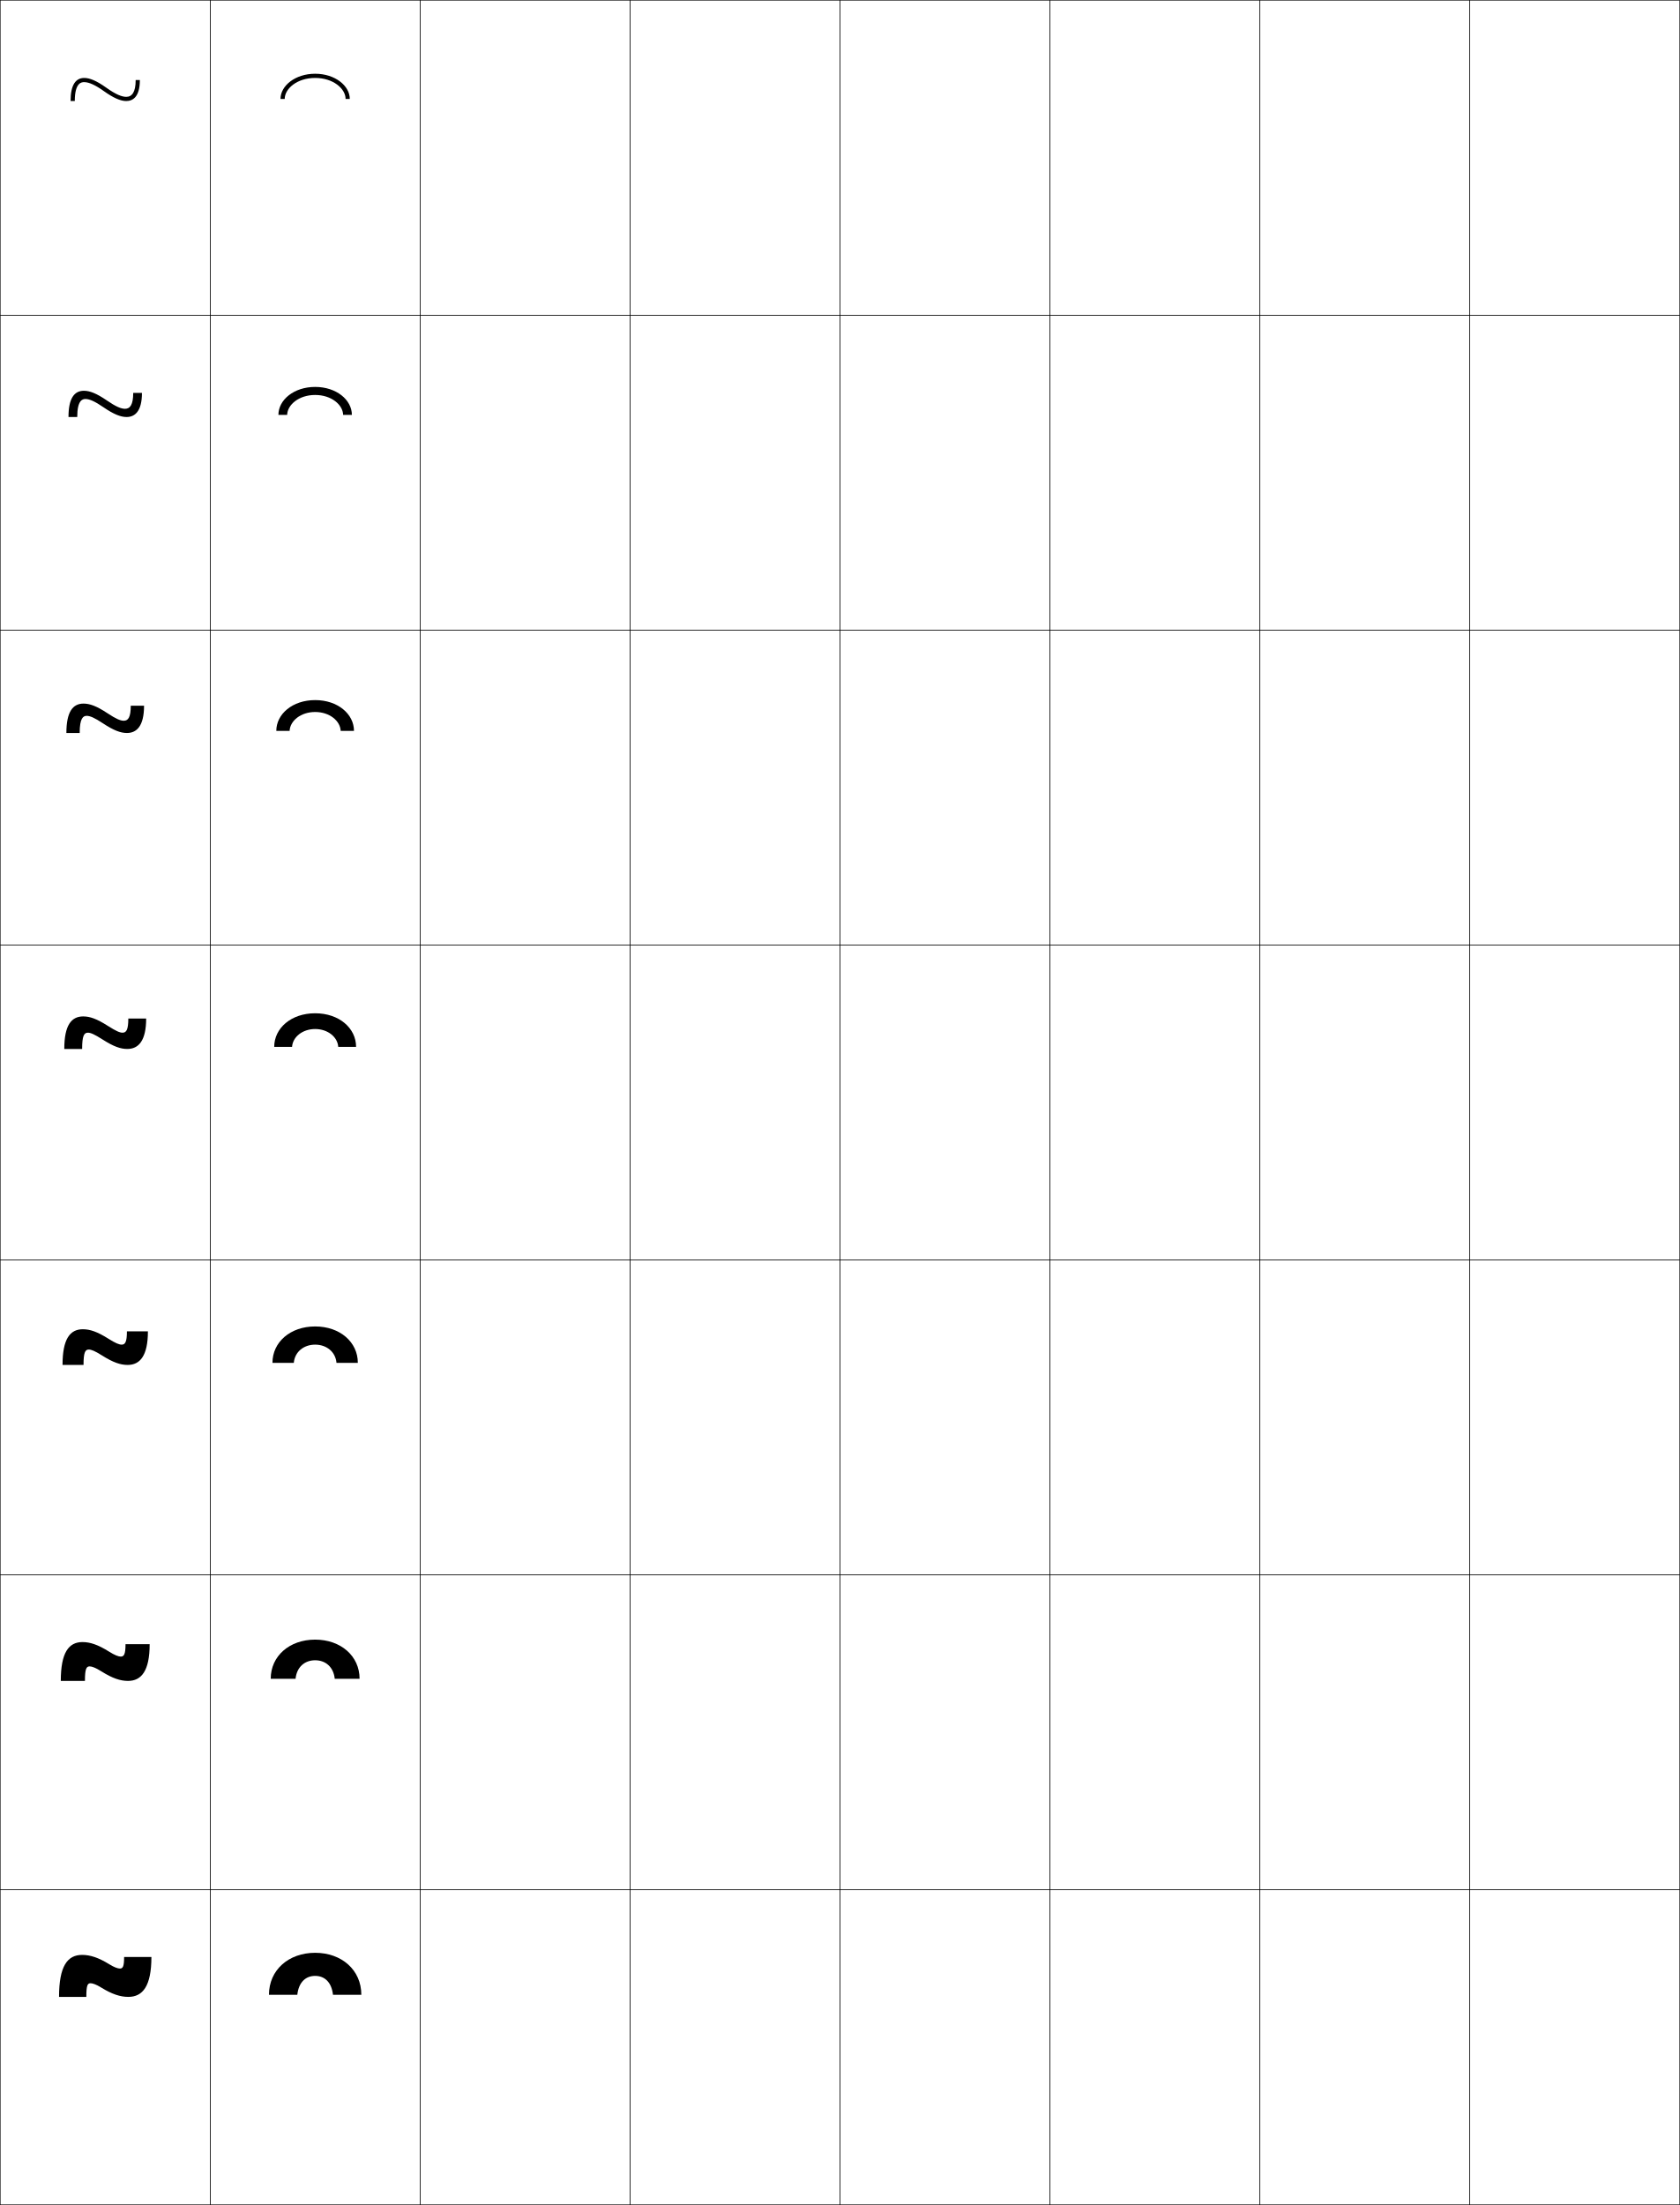
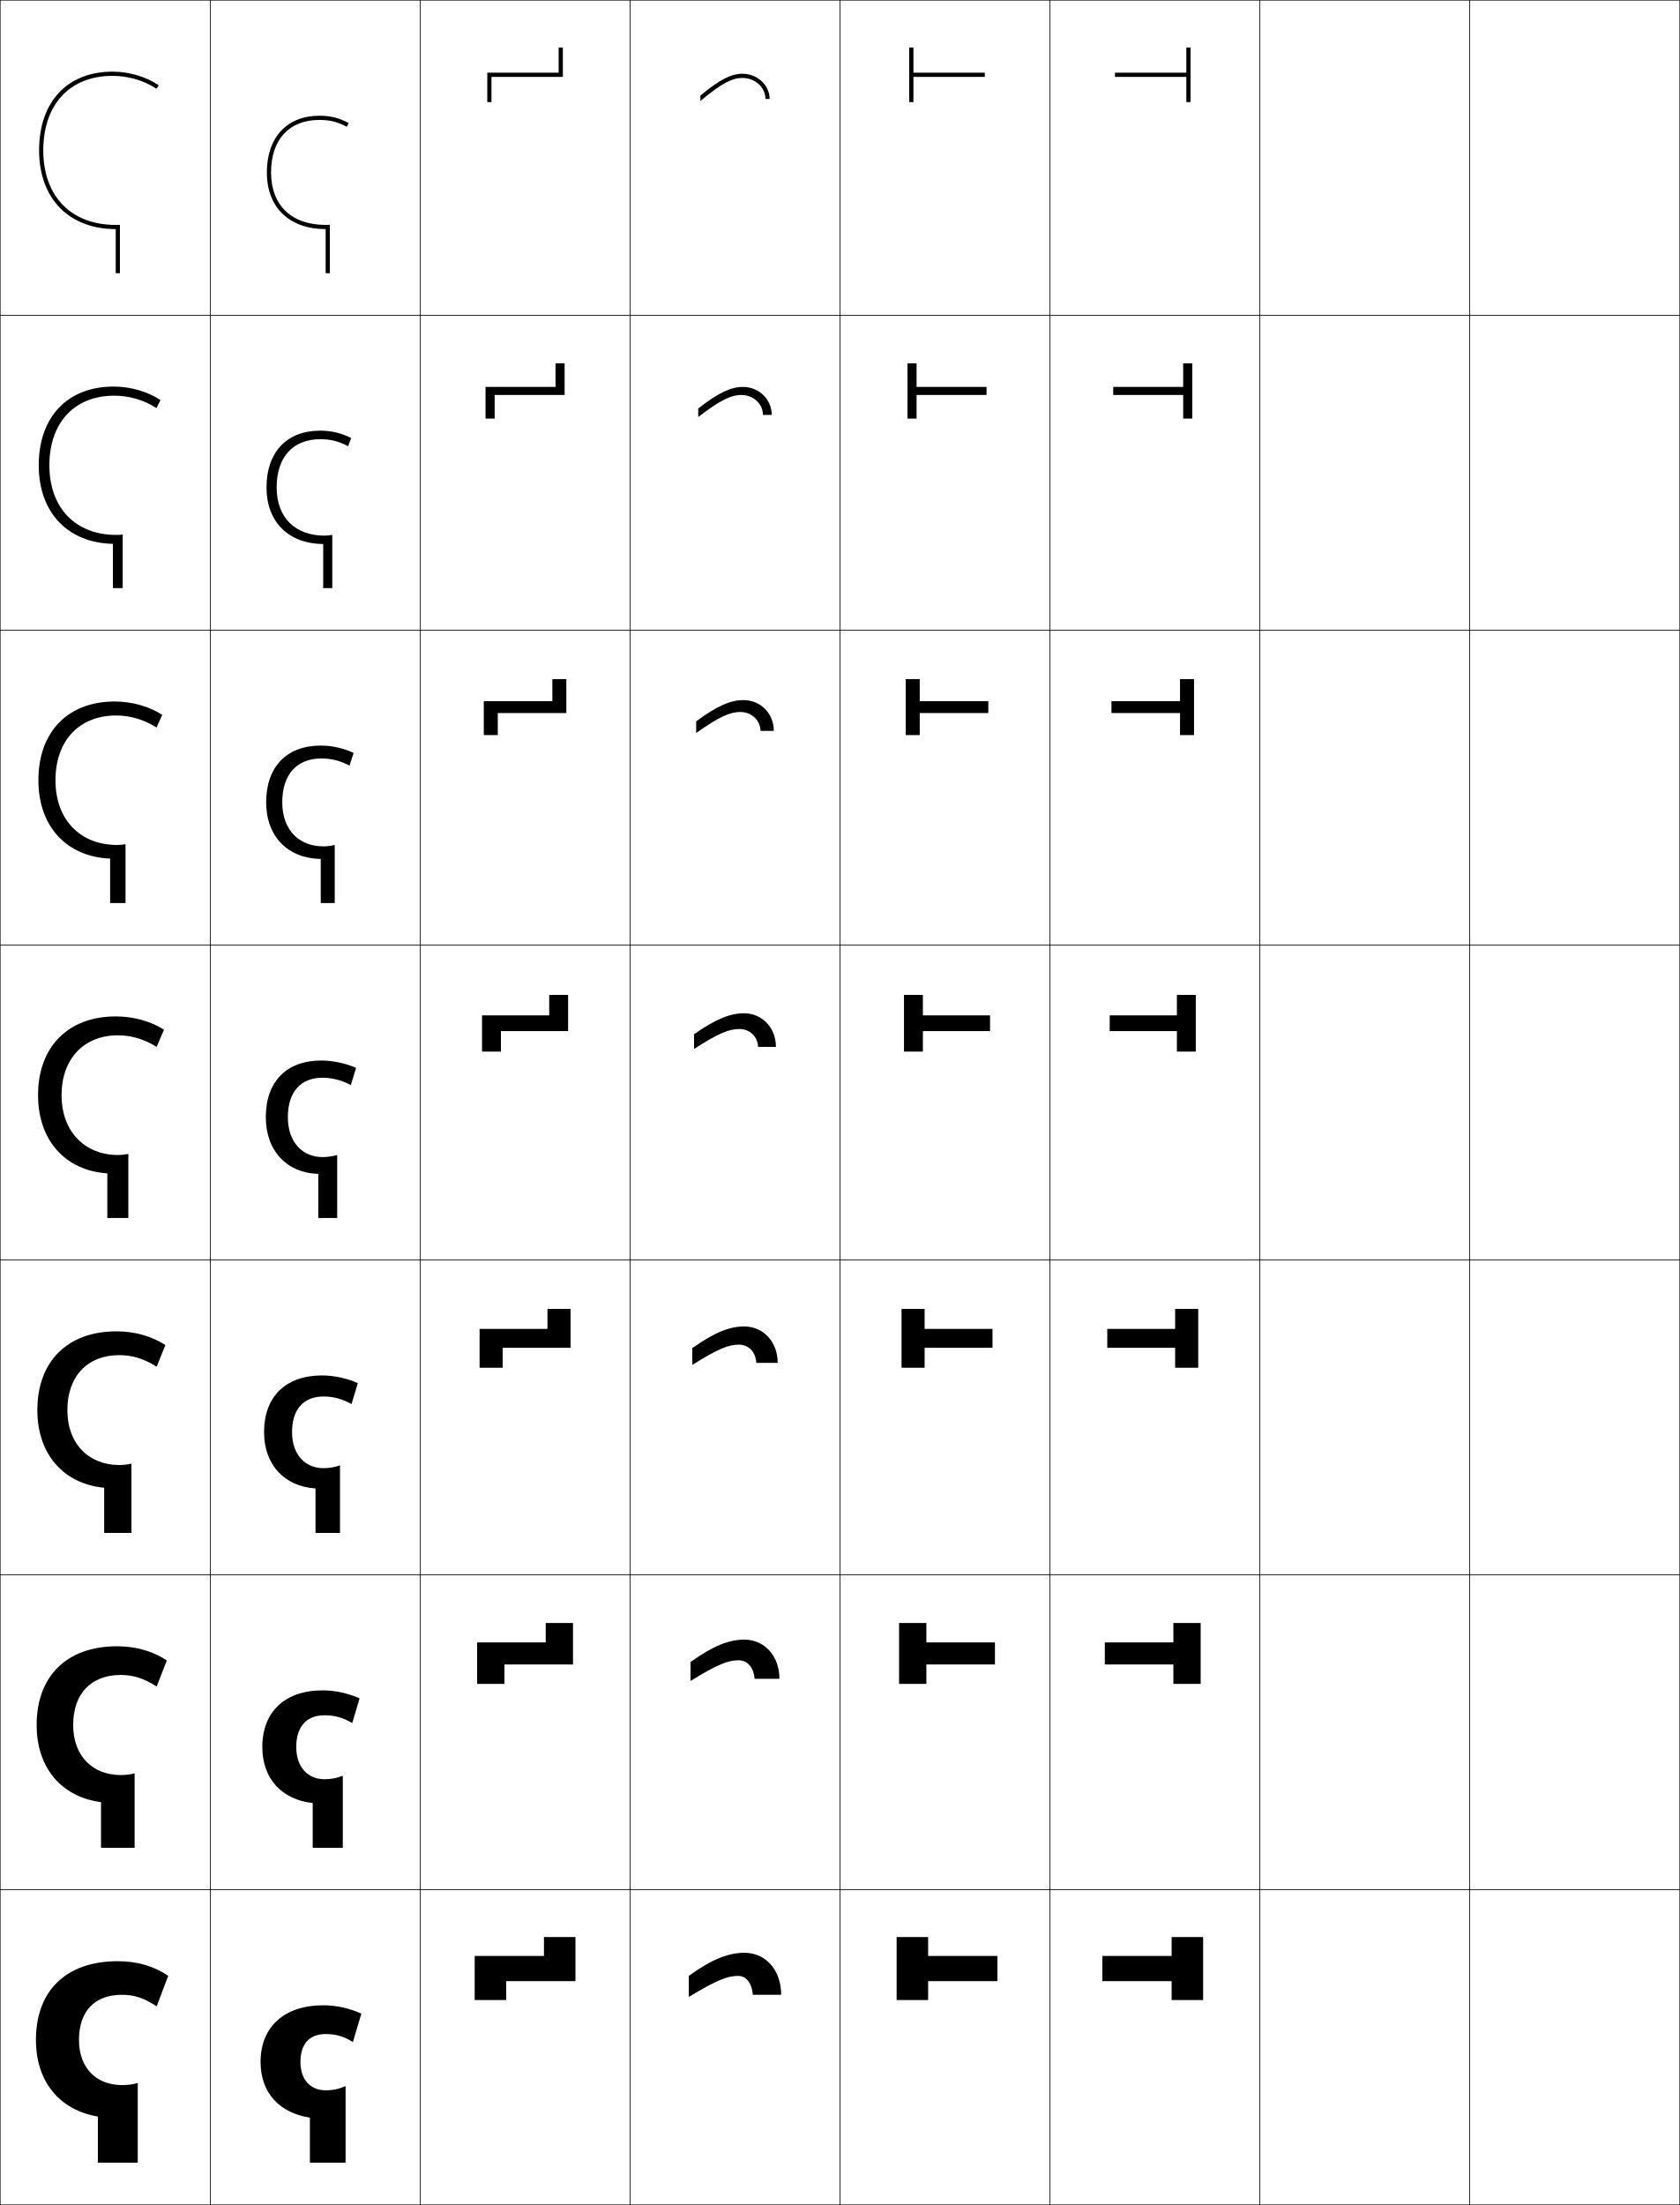
<svg xmlns="http://www.w3.org/2000/svg" width="800.25" height="1050.25" viewBox="0 0 800.25 1050.25" overflow="visible" enable-background="new 0 0 800.25 1050.25" xml:space="preserve">
  <g id="レイヤー1">
    <g>
      <rect x="0.125" y="0.125" fill="none" stroke="#000000" stroke-width="0.25" width="100" height="150" />
      <rect x="0.125" y="150.125" fill="none" stroke="#000000" stroke-width="0.25" width="100" height="150" />
      <rect x="0.125" y="300.125" fill="none" stroke="#000000" stroke-width="0.25" width="100" height="150" />
      <rect x="0.125" y="450.125" fill="none" stroke="#000000" stroke-width="0.25" width="100" height="150" />
      <rect x="0.125" y="600.125" fill="none" stroke="#000000" stroke-width="0.25" width="100" height="150" />
      <rect x="0.125" y="750.125" fill="none" stroke="#000000" stroke-width="0.25" width="100" height="150" />
      <rect x="0.125" y="900.125" fill="none" stroke="#000000" stroke-width="0.25" width="100" height="150" />
      <rect x="100.125" y="0.125" fill="none" stroke="#000000" stroke-width="0.25" width="100" height="150" />
      <rect x="100.125" y="150.125" fill="none" stroke="#000000" stroke-width="0.25" width="100" height="150" />
      <rect x="100.125" y="300.125" fill="none" stroke="#000000" stroke-width="0.25" width="100" height="150" />
      <rect x="100.125" y="450.125" fill="none" stroke="#000000" stroke-width="0.25" width="100" height="150" />
      <rect x="100.125" y="600.125" fill="none" stroke="#000000" stroke-width="0.25" width="100" height="150" />
      <rect x="100.125" y="750.125" fill="none" stroke="#000000" stroke-width="0.25" width="100" height="150" />
      <rect x="100.125" y="900.125" fill="none" stroke="#000000" stroke-width="0.25" width="100" height="150" />
      <rect x="200.125" y="0.125" fill="none" stroke="#000000" stroke-width="0.25" width="100" height="150" />
      <rect x="200.125" y="150.125" fill="none" stroke="#000000" stroke-width="0.25" width="100" height="150" />
      <rect x="200.125" y="300.125" fill="none" stroke="#000000" stroke-width="0.25" width="100" height="150" />
      <rect x="200.125" y="450.125" fill="none" stroke="#000000" stroke-width="0.25" width="100" height="150" />
      <rect x="200.125" y="600.125" fill="none" stroke="#000000" stroke-width="0.25" width="100" height="150" />
      <rect x="200.125" y="750.125" fill="none" stroke="#000000" stroke-width="0.25" width="100" height="150" />
      <rect x="200.125" y="900.125" fill="none" stroke="#000000" stroke-width="0.25" width="100" height="150" />
      <rect x="300.125" y="0.125" fill="none" stroke="#000000" stroke-width="0.25" width="100" height="150" />
      <rect x="300.125" y="150.125" fill="none" stroke="#000000" stroke-width="0.25" width="100" height="150" />
      <rect x="300.125" y="300.125" fill="none" stroke="#000000" stroke-width="0.25" width="100" height="150" />
      <rect x="300.125" y="450.125" fill="none" stroke="#000000" stroke-width="0.25" width="100" height="150" />
      <rect x="300.125" y="600.125" fill="none" stroke="#000000" stroke-width="0.25" width="100" height="150" />
      <rect x="300.125" y="750.125" fill="none" stroke="#000000" stroke-width="0.25" width="100" height="150" />
      <rect x="300.125" y="900.125" fill="none" stroke="#000000" stroke-width="0.25" width="100" height="150" />
      <rect x="400.125" y="0.125" fill="none" stroke="#000000" stroke-width="0.25" width="100" height="150" />
      <rect x="400.125" y="150.125" fill="none" stroke="#000000" stroke-width="0.25" width="100" height="150" />
      <rect x="400.125" y="300.125" fill="none" stroke="#000000" stroke-width="0.25" width="100" height="150" />
      <rect x="400.125" y="450.125" fill="none" stroke="#000000" stroke-width="0.25" width="100" height="150" />
      <rect x="400.125" y="600.125" fill="none" stroke="#000000" stroke-width="0.25" width="100" height="150" />
      <rect x="400.125" y="750.125" fill="none" stroke="#000000" stroke-width="0.25" width="100" height="150" />
      <rect x="400.125" y="900.125" fill="none" stroke="#000000" stroke-width="0.25" width="100" height="150" />
      <rect x="500.125" y="0.125" fill="none" stroke="#000000" stroke-width="0.25" width="100" height="150" />
      <rect x="500.125" y="150.125" fill="none" stroke="#000000" stroke-width="0.25" width="100" height="150" />
      <rect x="500.125" y="300.125" fill="none" stroke="#000000" stroke-width="0.25" width="100" height="150" />
      <rect x="500.125" y="450.125" fill="none" stroke="#000000" stroke-width="0.25" width="100" height="150" />
      <rect x="500.125" y="600.125" fill="none" stroke="#000000" stroke-width="0.25" width="100" height="150" />
      <rect x="500.125" y="750.125" fill="none" stroke="#000000" stroke-width="0.25" width="100" height="150" />
      <rect x="500.125" y="900.125" fill="none" stroke="#000000" stroke-width="0.25" width="100" height="150" />
      <rect x="600.125" y="0.125" fill="none" stroke="#000000" stroke-width="0.25" width="100" height="150" />
      <rect x="600.125" y="150.125" fill="none" stroke="#000000" stroke-width="0.25" width="100" height="150" />
      <rect x="600.125" y="300.125" fill="none" stroke="#000000" stroke-width="0.25" width="100" height="150" />
      <rect x="600.125" y="450.125" fill="none" stroke="#000000" stroke-width="0.25" width="100" height="150" />
      <rect x="600.125" y="600.125" fill="none" stroke="#000000" stroke-width="0.25" width="100" height="150" />
      <rect x="600.125" y="750.125" fill="none" stroke="#000000" stroke-width="0.25" width="100" height="150" />
      <rect x="600.125" y="900.125" fill="none" stroke="#000000" stroke-width="0.25" width="100" height="150" />
      <rect x="700.125" y="0.125" fill="none" stroke="#000000" stroke-width="0.25" width="100" height="150" />
      <rect x="700.125" y="150.125" fill="none" stroke="#000000" stroke-width="0.25" width="100" height="150" />
      <rect x="700.125" y="300.125" fill="none" stroke="#000000" stroke-width="0.25" width="100" height="150" />
      <rect x="700.125" y="450.125" fill="none" stroke="#000000" stroke-width="0.25" width="100" height="150" />
      <rect x="700.125" y="600.125" fill="none" stroke="#000000" stroke-width="0.25" width="100" height="150" />
      <rect x="700.125" y="750.125" fill="none" stroke="#000000" stroke-width="0.25" width="100" height="150" />
      <rect x="700.125" y="900.125" fill="none" stroke="#000000" stroke-width="0.25" width="100" height="150" />
    </g>
    <g>
-       <path d="M52.125,935.625c2.28,1.416,4.02,2,5,2c1.357,0,2-0.887,2-5.5h13c0,13.919-4.156,19-11,19      c-3.781,0-7.794-1.266-13-4.5c-2.28-1.418-4.021-2-5-2c-1.402,0-2,0.939-2,6.5h-13      c0-14.698,4.016-20,11-20C42.906,931.125,46.918,932.389,52.125,935.625z" />
-       <path d="M51.875,786.625c2.855,1.795,4.587,2.416,5.667,2.416      c1.51,0,2.25-1.066,2.25-5.916h11.5c0,12.778-3.952,17.5-10.333,17.5      c-3.568,0-7.327-1.206-12.583-4.5c-2.856-1.797-4.588-2.417-5.667-2.417      c-1.558,0-2.25,1.139-2.25,6.917h-11.5c0-13.552,3.792-18.5,10.333-18.5      C42.878,782.125,46.643,783.346,51.875,786.625z" />
-       <path d="M51.625,637.625c3.431,2.174,5.155,2.833,6.333,2.833c1.662,0,2.5-1.247,2.5-6.333      h10c0,11.639-3.748,16-9.667,16c-3.354,0-6.86-1.146-12.167-4.5      c-3.431-2.175-5.155-2.833-6.333-2.833c-1.713,0-2.5,1.338-2.5,7.333h-10      c0-12.404,3.569-17,9.667-17C42.851,633.125,46.368,634.303,51.625,637.625z" />
-       <path d="M51.375,488.625c4.006,2.553,5.723,3.25,7,3.25c1.814,0,2.75-1.428,2.75-6.75h8.5      c0,10.498-3.544,14.5-9,14.5c-3.141,0-6.394-1.086-11.75-4.5c-4.006-2.553-5.723-3.25-7-3.25      c-1.868,0-2.75,1.537-2.75,7.75h-8.5c0-11.258,3.345-15.5,9-15.5      C42.823,484.125,46.093,485.26,51.375,488.625z" />
-       <path d="M39.791,335.125c2.97,0,6.222,1.167,11.333,4.545      c4.168,2.769,6.281,3.622,7.833,3.622c2.123,0,3.333-1.678,3.333-7.167h6.333      c0,9.754-3.541,13-8.167,13c-3.007,0-6.305-1.225-11.387-4.579      c-4.012-2.658-6.175-3.588-7.78-3.588c-1.616,0-3.333,1.025-3.333,8.167      h-6.333C31.625,339.023,34.686,335.125,39.791,335.125z" />
-       <path d="M39.958,186.125c2.741,0,5.976,1.2,10.917,4.59      c4.33,2.985,6.838,3.994,8.667,3.994c2.431,0,3.917-1.929,3.917-7.583H67.625      c0,9.01-3.538,11.5-7.333,11.5c-2.873,0-6.216-1.365-11.024-4.658      c-4.017-2.764-6.625-3.926-8.559-3.926c-1.365,0-3.917,0.513-3.917,8.583H32.625      C32.625,189.679,35.402,186.125,39.958,186.125z" />
-       <path d="M33.625,48.125c0-7.79,2.493-11,6.5-11c2.513,0,5.729,1.232,10.5,4.635      c4.492,3.201,7.396,4.365,9.5,4.365c2.738,0,4.5-2.18,4.5-8h2c0,8.266-3.535,10-6.5,10      c-2.739,0-6.127-1.505-10.661-4.736C45.441,40.52,42.387,39.125,40.125,39.125      c-1.113,0-4.5,0-4.5,9H33.625z" />
+       <polygon points="259.125,931.625 259.125,922.625 274.125,922.625 274.125,943.625 241.125,943.625 241.125,952.625       226.125,952.625 226.125,931.625 " />
+       <polygon points="272.958,792.791 240.292,792.791 240.292,802.041 227.292,802.041       227.292,782.291 259.958,782.291 259.958,773.041 272.958,773.041 " />
+       <polygon points="271.792,641.958 239.458,641.958 239.458,651.458 228.458,651.458       228.458,632.958 260.792,632.958 260.792,623.458 271.792,623.458 " />
+       <polygon points="270.625,491.125 270.625,473.875 261.625,473.875 261.625,483.625 229.625,483.625 229.625,500.875       238.625,500.875 238.625,491.125 " />
+       <polygon points="237.125,350.125 230.458,350.125 230.458,333.958 263.125,333.958       263.125,323.458 269.791,323.458 269.791,339.625 237.125,339.625 " />
+       <polygon points="235.625,199.375 231.292,199.375 231.292,184.292 264.625,184.292 264.625,173.042       268.958,173.042 268.958,188.125 235.625,188.125 " />
+       <polygon points="266.125,34.625 266.125,22.625 268.125,22.625 268.125,36.625 234.125,36.625 234.125,48.625 232.125,48.625       232.125,34.625 " />
    </g>
    <g>
-       <path d="M172.125,950.125h-13.5c-0.684-6.039-4.014-9-8.5-9s-7.818,2.961-8.5,9h-13.5      c0-11.83,9.387-20,22-20S172.125,938.295,172.125,950.125z" />
-       <path d="M171.292,799.625h-11.833c-0.563-5.614-4.365-8.834-9.333-8.834      c-4.97,0-8.772,3.22-9.334,8.834h-11.833c0-10.854,8.946-18.667,21.167-18.667      C162.344,780.958,171.292,788.771,171.292,799.625z" />
-       <path d="M170.458,649.125h-10.167c-0.442-5.19-4.715-8.667-10.167-8.667      c-5.453,0-9.726,3.477-10.167,8.667h-10.167c0-9.877,8.507-17.333,20.333-17.333      C161.951,631.792,170.458,639.248,170.458,649.125z" />
-       <path d="M169.625,498.625h-8.5c-0.322-4.766-5.066-8.5-11-8.5c-5.936,0-10.68,3.734-11,8.5h-8.5      c0-8.9,8.066-16,19.5-16C161.558,482.625,169.625,489.725,169.625,498.625z" />
-       <path d="M137.958,348.125H131.625c0-8.032,7.727-14.667,18.5-14.667      c10.771,0,18.5,6.634,18.5,14.667h-6.334C162.076,343.337,156.971,339.125,150.125,339.125      C143.276,339.125,138.171,343.337,137.958,348.125z" />
-       <path d="M136.792,197.625H132.625c0-7.165,7.388-13.333,17.5-13.333      c10.11,0,17.5,6.168,17.5,13.333h-4.167c-0.107-4.809-5.574-9.5-13.333-9.5      C142.364,188.125,136.898,192.816,136.792,197.625z" />
-       <path d="M166.625,47.125h-2c0-4.83-5.827-10-14.5-10c-8.674,0-14.5,5.17-14.5,10h-2      c0-6.297,7.049-12,16.5-12C159.574,35.125,166.625,40.828,166.625,47.125z" />
+       <path d="M353.625,35.125c-5.35,0-10.866,2.852-20,10.398V48.125c10.261-8.649,15.35-11,20-11      c6.065,0,11,4.486,11,10h2C366.625,40.828,361.07,35.125,353.625,35.125z" />
+       <path d="M332.625,198.625C343.396,190.323,348.442,188.125,353.125,188.125      c5.752,0,10.247,4.182,10.333,9.5H367.625c0-7.219-5.864-13.333-13.75-13.333      c-5.684,0-11.678,2.775-21.25,10.265V198.625z" />
+       <path d="M331.625,349.125c11.28-7.955,16.286-10,21-10c5.438,0,9.495,3.879,9.667,9H368.625      c0-8.141-6.173-14.667-14.5-14.667c-6.018,0-12.488,2.698-22.5,10.133V349.125z" />
+       <path d="M354.375,482.625c-6.351,0-13.299,2.622-23.75,10v7c11.79-7.607,16.753-9.5,21.5-9.5      c5.125,0,8.742,3.575,9,8.5h8.5C369.625,489.562,363.143,482.625,354.375,482.625z" />
+       <path d="M329.791,650.125c12.392-7.794,17.352-9.667,22.167-9.667      c4.613,0,7.979,3.37,8.333,8.667h10.167c0-9.986-6.791-17.333-16-17.333      c-6.73,0-13.996,2.724-24.667,10.333V650.125z" />
+       <path d="M328.958,800.625c12.992-7.979,17.949-9.833,22.833-9.833      c4.102,0,7.216,3.165,7.666,8.833h11.834c0-10.908-7.101-18.667-16.75-18.667      c-7.11,0-14.693,2.825-25.583,10.667V800.625z" />
+       <path d="M354.625,930.125c-7.489,0-15.39,2.927-26.5,11v10c13.593-8.166,18.547-10,23.5-10      c3.59,0,6.453,2.961,7,9h13.5C372.125,938.295,364.716,930.125,354.625,930.125z" />
+     </g>
+     <g>
+       <polygon points="442.125,931.625 442.125,922.625 427.125,922.625 427.125,952.625 442.125,952.625 442.125,943.625       475.125,943.625 475.125,931.625 " />
+       <polygon points="441.291,782.291 441.291,773.041 428.291,773.041 428.291,802.041       441.291,802.041 441.291,792.791 473.958,792.791 473.958,782.291 " />
+       <polygon points="440.458,632.958 440.458,623.458 429.458,623.458 429.458,651.458       440.458,651.458 440.458,641.958 472.792,641.958 472.792,632.958 " />
+       <polygon points="439.625,483.625 439.625,473.875 430.625,473.875 430.625,500.875 439.625,500.875 439.625,491.125       471.625,491.125 471.625,483.625 " />
+       <polygon points="438.125,350.125 438.125,339.625 470.791,339.625 470.791,333.958       438.125,333.958 438.125,323.458 431.458,323.458 431.458,350.125 " />
+       <polygon points="436.625,199.375 436.625,188.125 469.958,188.125 469.958,184.292 436.625,184.292       436.625,173.042 432.292,173.042 432.292,199.375 " />
+       <polygon points="435.125,34.625 435.125,22.625 433.125,22.625 433.125,48.625 435.125,48.625 435.125,36.625 469.125,36.625       469.125,34.625 " />
+     </g>
+     <g>
+       <polygon points="558.125,931.625 558.125,922.625 573.125,922.625 573.125,952.625 558.125,952.625 558.125,943.625       525.125,943.625 525.125,931.625 " />
+       <polygon points="558.958,782.291 558.958,773.041 571.958,773.041 571.958,802.041       558.958,802.041 558.958,792.791 526.292,792.791 526.292,782.291 " />
+       <polygon points="559.792,632.958 559.792,623.458 570.792,623.458 570.792,651.458       559.792,651.458 559.792,641.958 527.458,641.958 527.458,632.958 " />
+       <polygon points="560.625,483.625 560.625,473.875 569.625,473.875 569.625,500.875 560.625,500.875 560.625,491.125       528.625,491.125 528.625,483.625 " />
+       <polygon points="562.125,333.958 562.125,323.458 568.791,323.458 568.791,350.125       562.125,350.125 562.125,339.625 529.458,339.625 529.458,333.958 " />
+       <polygon points="563.625,184.292 563.625,173.042 567.958,173.042 567.958,199.375 563.625,199.375       563.625,188.125 530.292,188.125 530.292,184.292 " />
+       <polygon points="565.125,34.625 565.125,22.625 567.125,22.625 567.125,48.625 565.125,48.625 565.125,36.625 531.125,36.625       531.125,34.625 " />
+     </g>
+     <g>
+       <path d="M58.125,950.125c5.713,0,10.314,1.436,16.5,5.5l5.5-14.5c-6.534-4.562-14.696-7-24-7      c-24.771,0-39,14.172-39,37.5c0,20.054,11.411,33.45,29.5,36.5v22h19v-38      c-2.44,0.737-4.851,1-7.5,1c-12.012,0-20.5-7.856-20.5-21.5      C37.625,957.773,45.23,950.125,58.125,950.125z" />
+       <path d="M57.458,797.791c5.928,0,10.994,1.534,17.167,5.5l4.833-12.4      c-6.537-4.401-14.672-6.766-23.667-6.766c-24.052,0-38.333,14.273-38.333,37.5      c0,20.556,11.949,34.281,30.667,36.75v21.75h16v-35.5      c-2.171,0.599-4.337,0.833-6.667,0.833c-13.14,0-22.6-8.852-22.6-23.833      C34.858,806.647,43.459,797.791,57.458,797.791z" />
+       <path d="M56.792,645.458c6.144,0,11.674,1.633,17.833,5.5l4.167-10.301      C72.252,636.415,64.144,634.125,55.458,634.125c-23.333,0-37.667,14.376-37.667,37.5      c0,21.057,12.487,35.113,31.833,37v21.5h13v-33c-1.904,0.46-3.824,0.667-5.833,0.667      c-14.269,0-24.7-9.849-24.7-26.167      C32.092,655.521,41.688,645.458,56.792,645.458z" />
+       <path d="M56.125,493.125c6.359,0,12.354,1.73,18.5,5.5l3.5-8.201      c-6.542-4.082-14.623-6.299-23-6.299c-22.614,0-37,14.479-37,37.5      c0,21.559,13.025,35.945,33,37.25v21.25h10v-30.5c-1.636,0.321-3.311,0.5-5,0.5      c-15.397,0-26.8-10.844-26.8-28.5C29.325,504.395,39.917,493.125,56.125,493.125z" />
+       <path d="M52.458,430.125h7.333v-28.014c-1.31,0.224-2.649,0.347-4,0.347      c-17.358,0-29.366-11.764-29.366-30.833c0-18.787,11.275-30.833,28.866-30.833      c6.77,0,13.355,1.941,19.29,5.716l2.711-6.017      C70.955,336.412,62.826,334.125,54.625,334.125c-22.272,0-36.333,14.442-36.333,37.5      c0,22.183,13.597,36.463,34.167,37.333V430.125z" />
+       <path d="M53.792,280.125h4.667v-25.527c-0.984,0.125-1.987,0.194-3,0.194      c-19.319,0-31.933-12.683-31.933-33.167c0-20.342,11.96-33.167,30.933-33.167      c7.18,0,14.356,2.152,20.078,5.932l1.922-3.833      C70.327,186.484,62.15,184.125,54.125,184.125c-21.931,0-35.667,14.406-35.667,37.5      c0,22.807,14.169,36.982,35.333,37.417V280.125z" />
+       <path d="M20.625,71.625c0-21.898,12.645-35.5,33-35.5c7.59,0,15.357,2.363,20.867,6.148      L75.625,40.625c-5.926-4.07-14.15-6.5-22-6.5c-21.589,0-35,14.369-35,37.5      c0,23.432,14.742,37.5,36.5,37.5v21h2v-23.041c-0.659,0.027-1.325,0.041-2,0.041      C33.845,107.125,20.625,93.522,20.625,71.625z" />
+     </g>
+     <g>
+       <path d="M155.125,968.824c4.783,0,8.584,1.068,13,3.801l4-13.5c-5.365-2.557-12.022-4-18-4      c-18.971,0-30,10.43-30,27c0,14.568,8.925,24.306,23.5,26.5v21.5h17v-36.5      c-3.07,1.36-6.08,2-9.5,2c-7.098,0-12-4.926-12-13.5      C143.125,973.402,147.52,968.824,155.125,968.824z" />
+       <path d="M154.625,816.991c4.684,0,8.774,1.1,13.167,3.7l3.5-11.733      c-5.229-2.433-11.766-3.833-17.5-3.833c-18.18,0-28.833,10.276-28.833,27      c0,15.105,9.349,25.076,24,26.666V880.125h14.333v-34.334      c-2.822,1.127-5.619,1.667-8.667,1.667c-7.879,0-13.5-5.631-13.5-15.333      C141.125,822.241,146.138,816.991,154.625,816.991z" />
+       <path d="M154.125,665.157c4.584,0,8.963,1.133,13.333,3.601l3-9.966      c-5.092-2.309-11.509-3.667-17-3.667c-17.39,0-27.667,10.124-27.667,27      c0,15.644,9.773,25.848,24.5,26.833V730.125h11.667v-32.167      c-2.573,0.893-5.157,1.334-7.833,1.334c-8.662,0-15-6.336-15-17.167      C139.125,671.081,144.756,665.157,154.125,665.157z" />
+       <path d="M153.625,513.324c4.484,0,9.153,1.164,13.5,3.5l2.5-8.199      c-4.955-2.184-11.252-3.5-16.5-3.5c-16.6,0-26.5,9.971-26.5,27c0,16.181,10.197,26.618,25,27      v21h9v-30c-2.324,0.658-4.695,1-7,1c-9.444,0-16.5-7.041-16.5-19      C137.125,519.92,143.375,513.324,153.625,513.324z" />
+       <path d="M152.792,430.125h6.667v-27.685c-1.769,0.449-3.57,0.685-5.333,0.685      c-11.723,0-19.667-7.809-19.667-21c0-13.355,7.033-20.868,18.667-20.868      c4.662,0,8.995,1.081,13.352,3.421l1.982-6.054      c-4.877-2.3-10.412-3.5-15.667-3.5c-16.207,0-26,10.095-26,27      c0,16.434,10.435,26.745,26,27V430.125z" />
+       <path d="M153.958,280.125h4.333v-25.37C157.08,254.996,155.846,255.125,154.625,255.125      c-14.001,0-22.833-8.577-22.833-23c0-14.504,7.815-22.934,20.833-22.934      c4.84,0,8.836,0.998,13.203,3.341l1.464-3.908c-4.799-2.417-9.573-3.5-14.833-3.5      c-15.813,0-25.5,10.221-25.5,27c0,16.687,10.672,26.873,27,27V280.125z" />
+       <path d="M129.125,82.125c0-15.654,8.598-25,23-25c5.018,0,8.678,0.914,13.055,3.262L166.125,58.625      c-4.721-2.533-8.732-3.5-14-3.5c-15.42,0-25,10.346-25,27c0,16.939,10.91,27,28,27v21h2      v-23.055c-0.656,0.032-1.32,0.055-2,0.055C138.845,107.125,129.125,97.779,129.125,82.125z" />
    </g>
  </g>
</svg>
